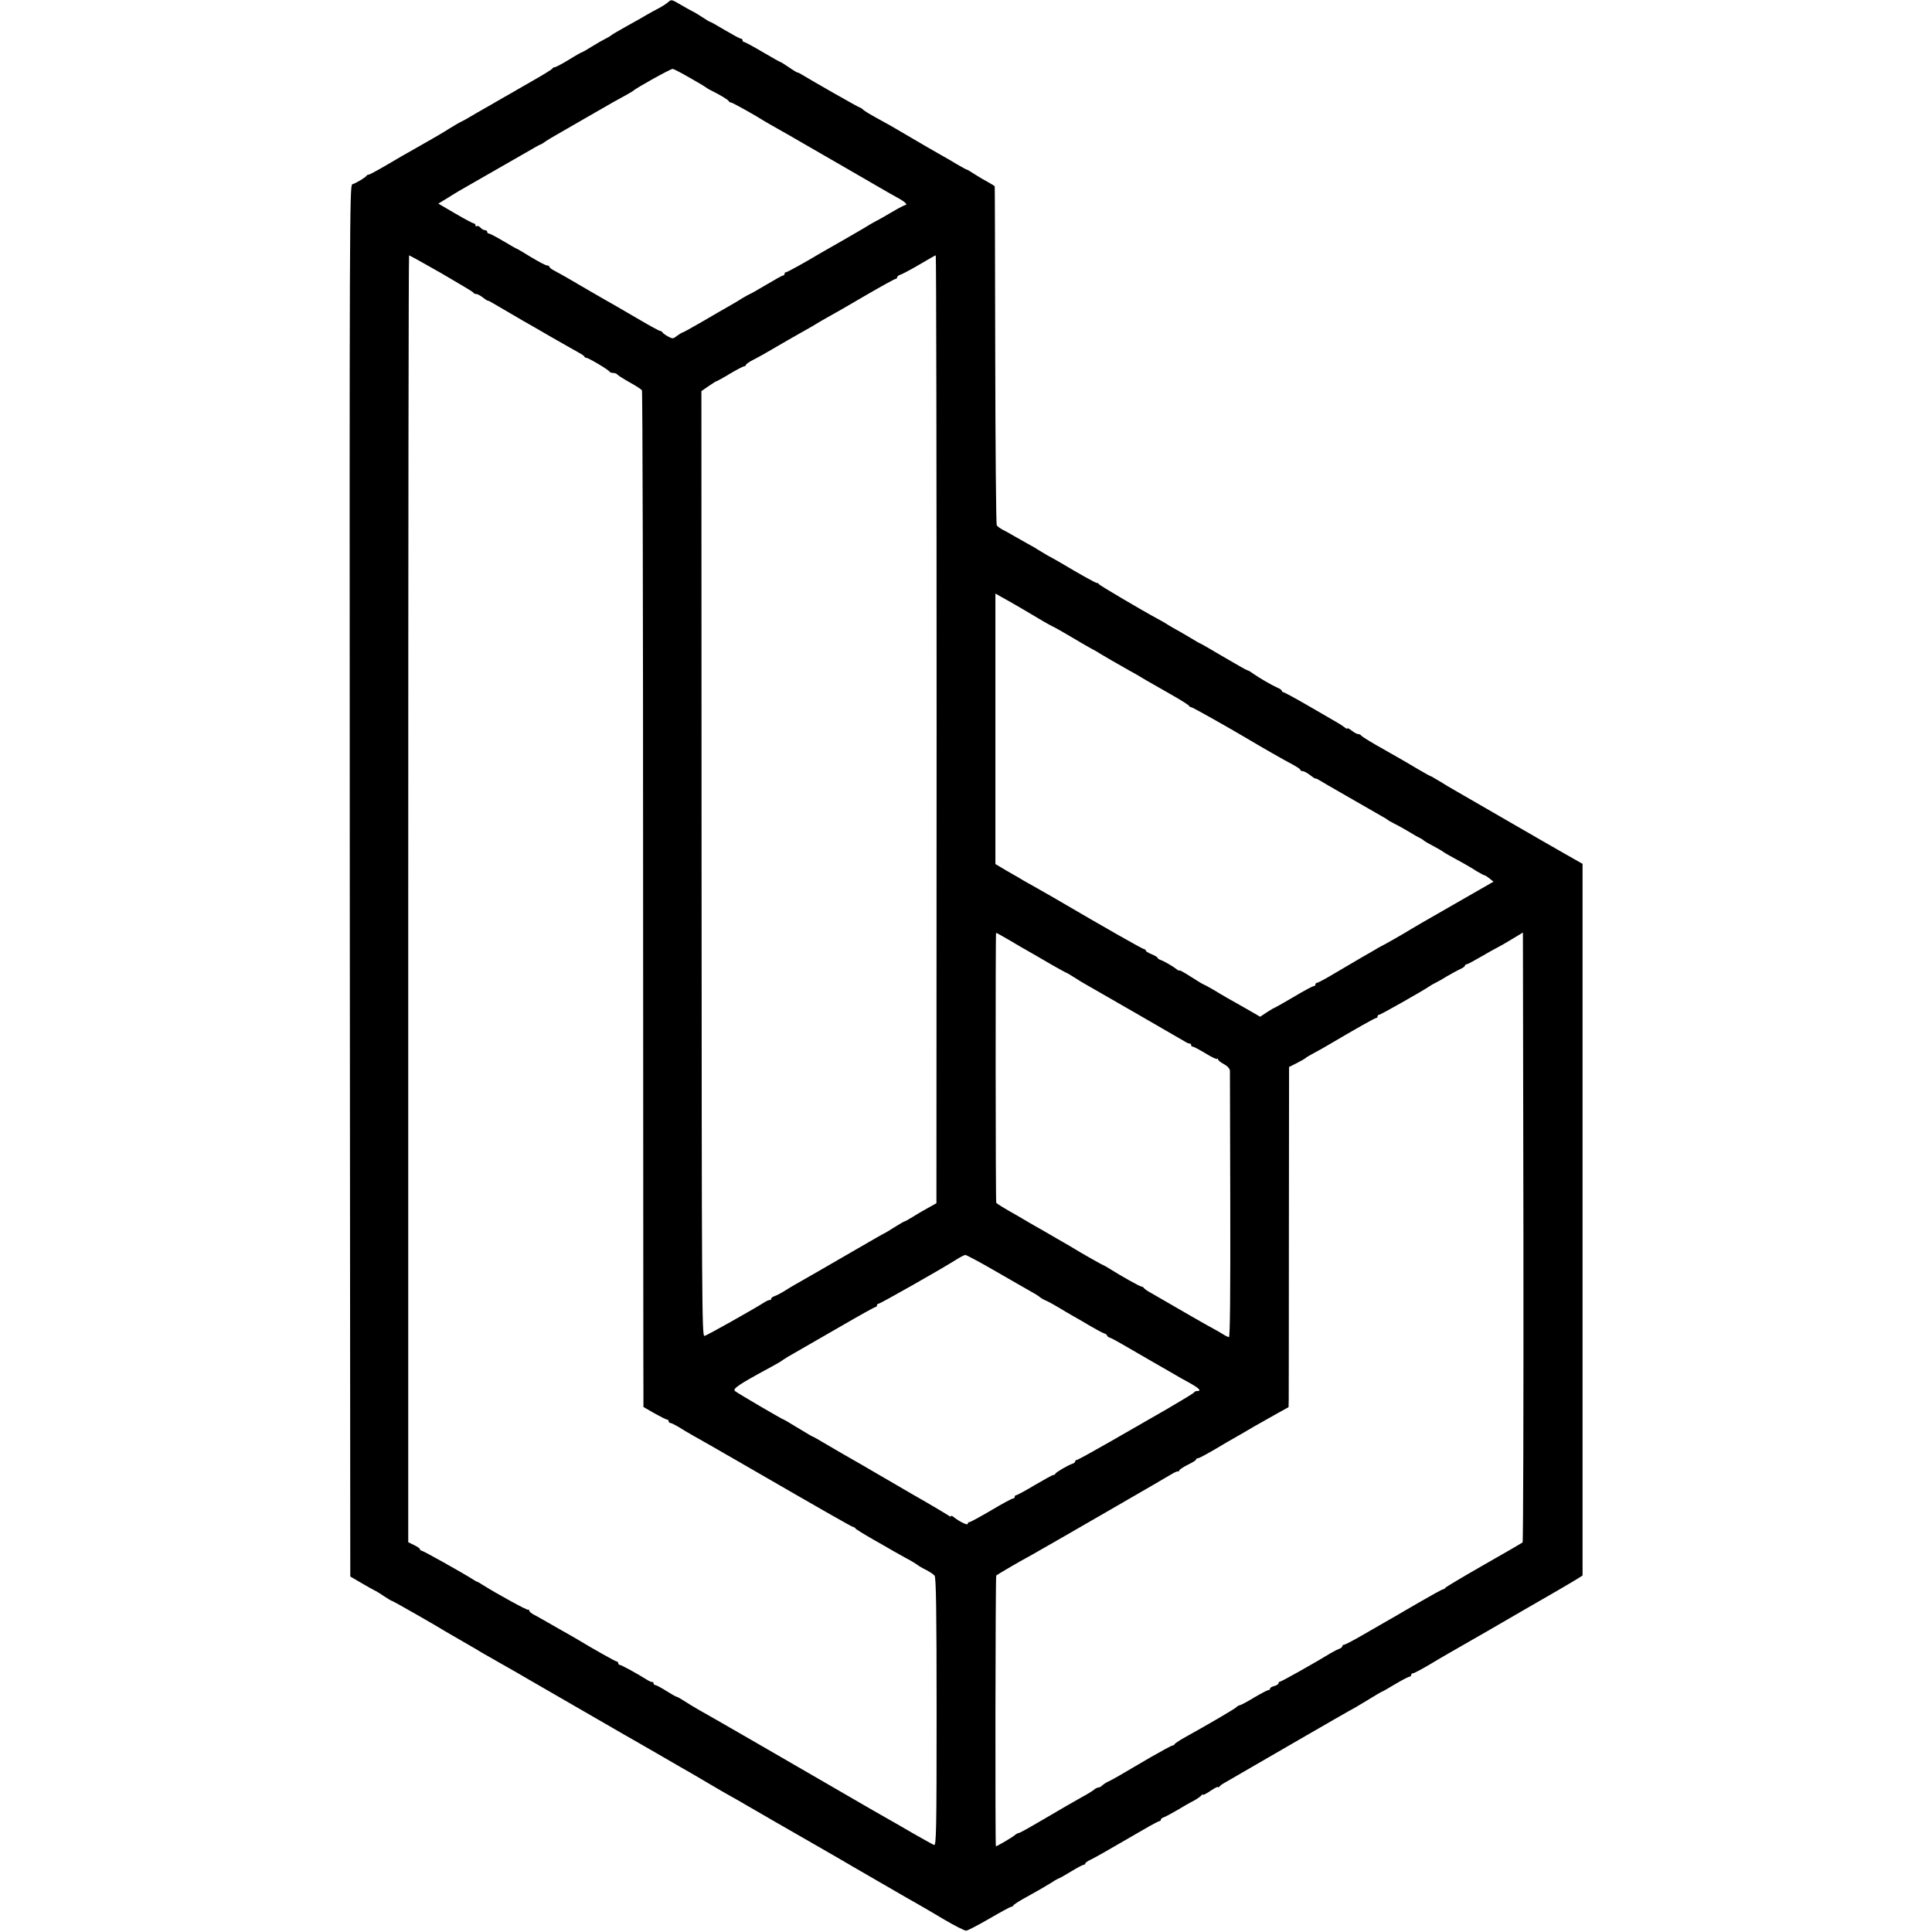
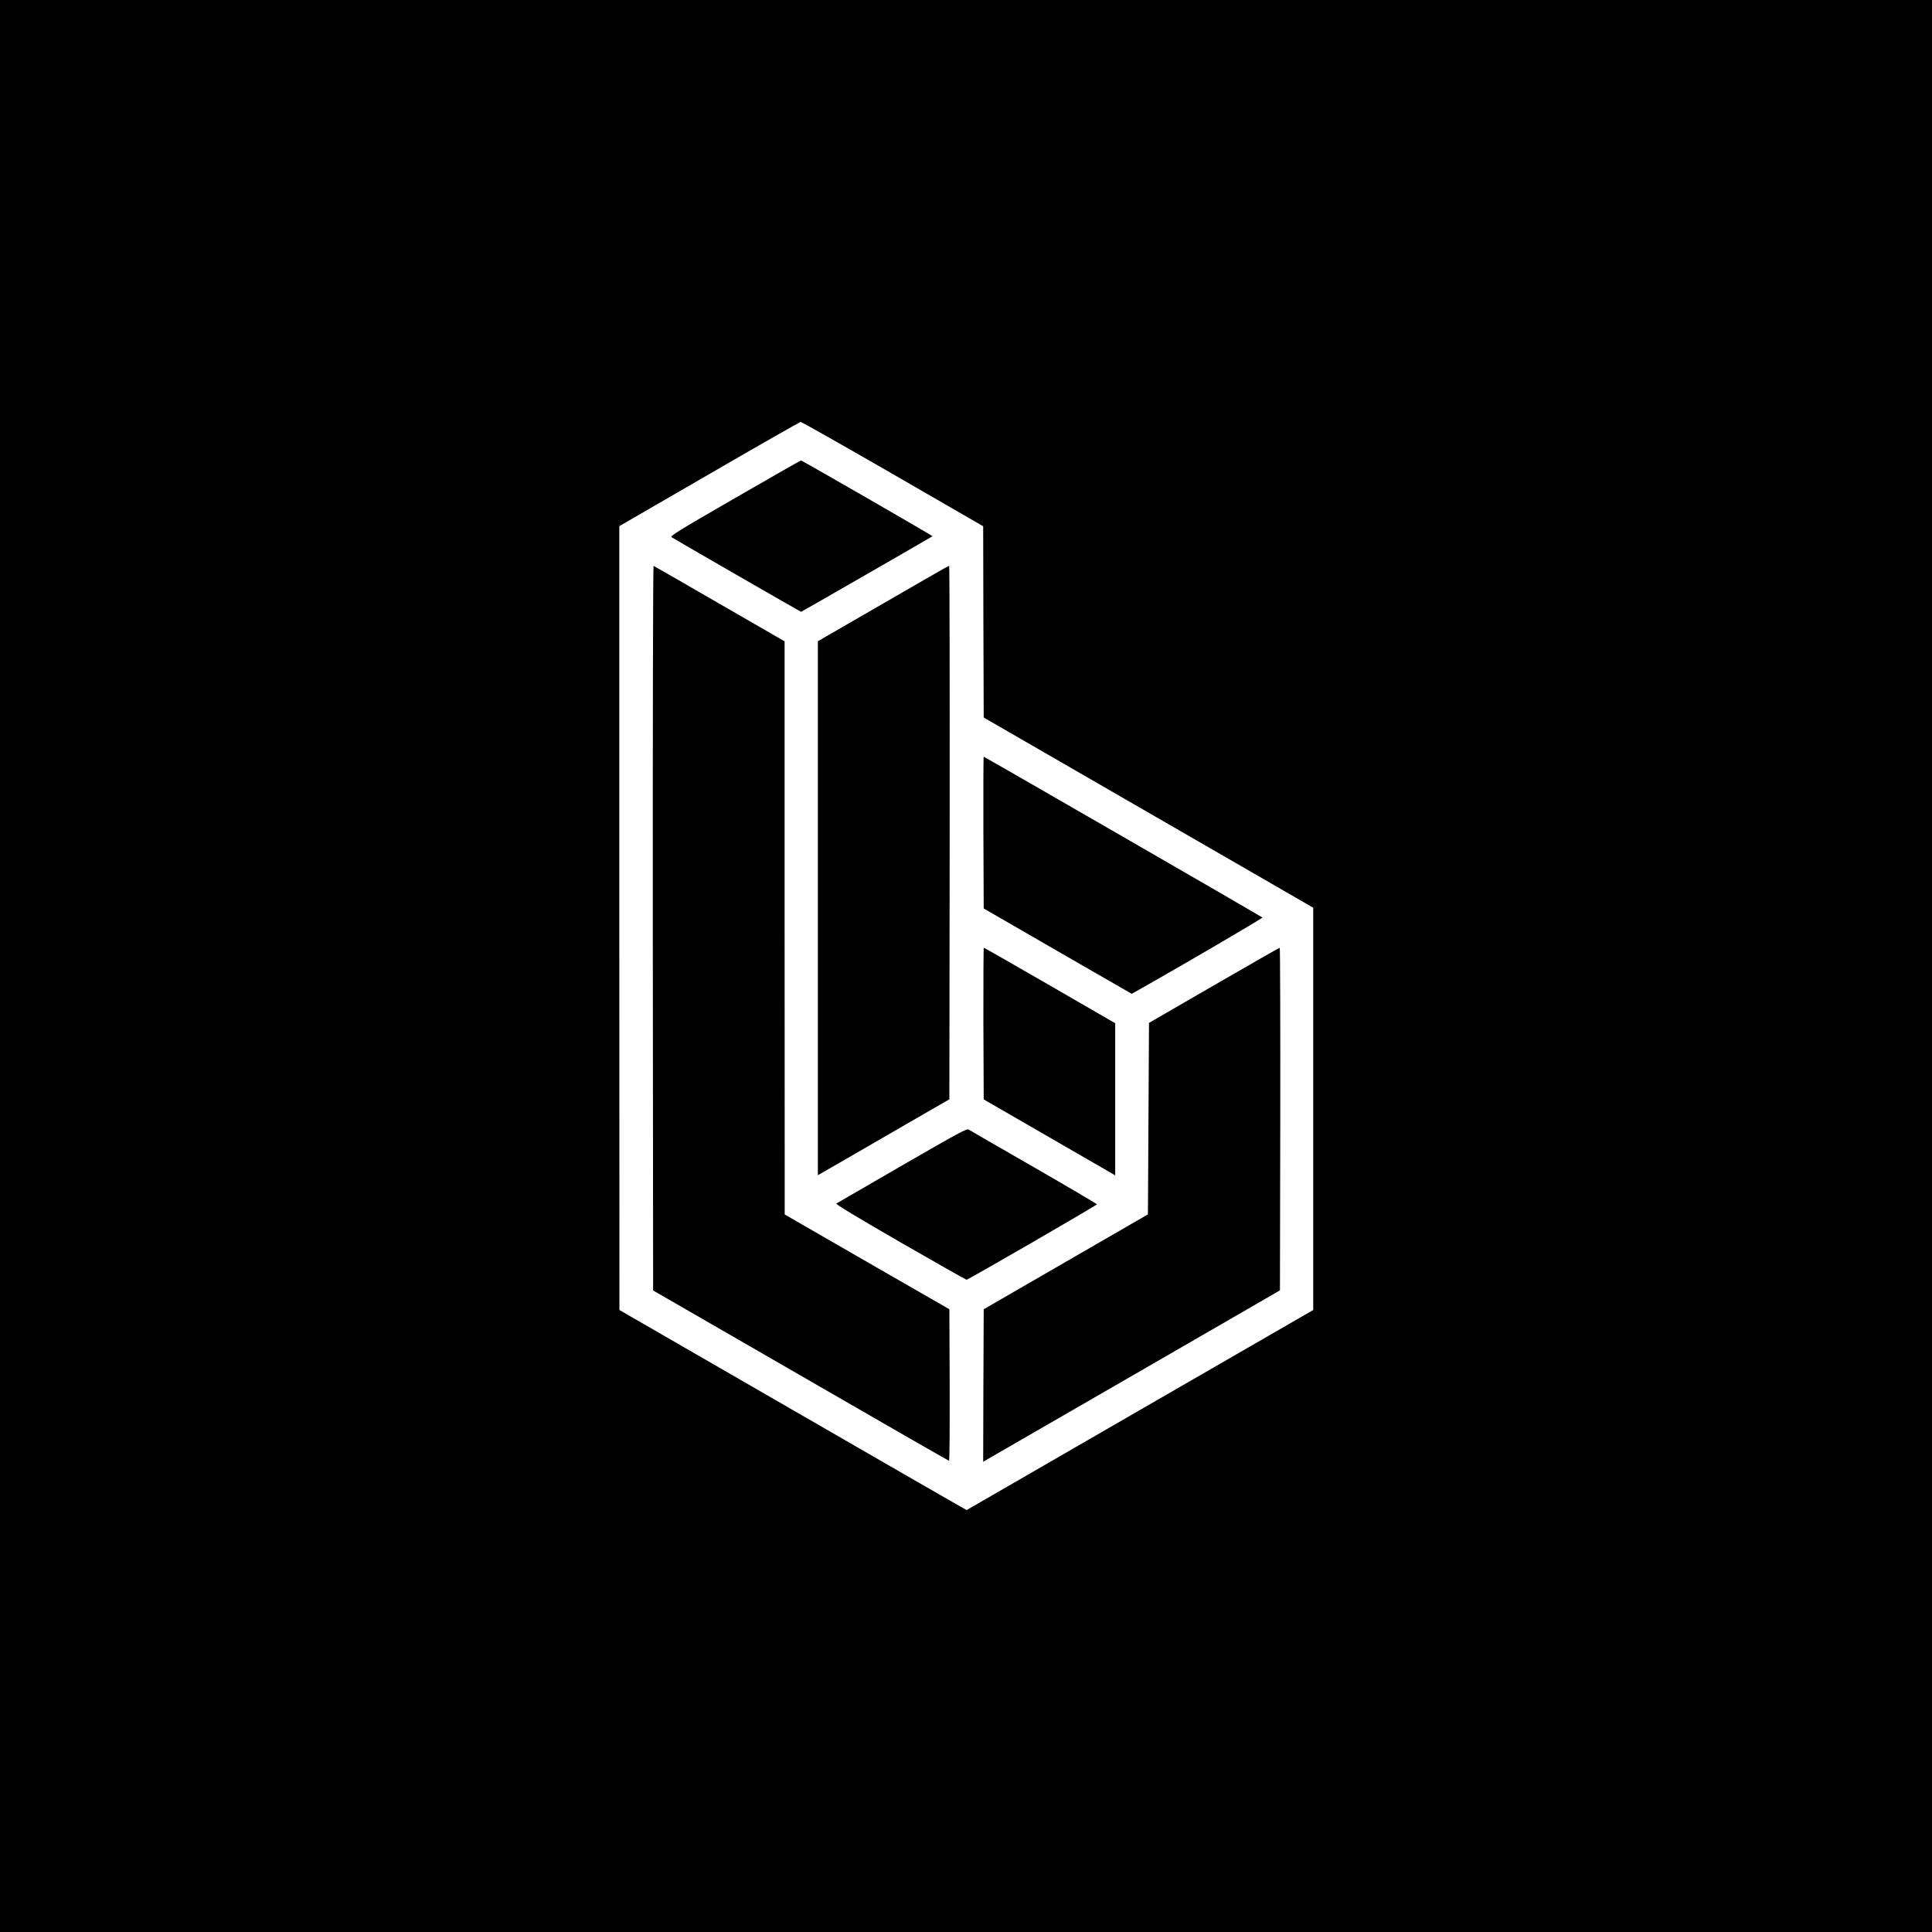
- <svg xmlns="http://www.w3.org/2000/svg" version="1.0" width="1150pt" height="1150pt" viewBox="0 0 1150 1150" preserveAspectRatio="xMidYMid meet">
-   <g transform="translate(0,1150) scale(0.1,-0.1)" fill="#000000" stroke="none">
-     <path d="M3978 11488 c-7 -7 -31 -23 -53 -35 -22 -11 -56 -30 -75 -41 -19 -12 -73 -42 -120 -68 -47 -26 -87 -50 -90 -53 -3 -3 -18 -13 -35 -21 -16 -8 -53 -29 -82 -47 -29 -18 -54 -33 -57 -33 -3 0 -39 -20 -79 -45 -41 -25 -79 -45 -85 -45 -6 0 -12 -4 -14 -8 -1 -4 -54 -37 -116 -72 -62 -36 -121 -69 -130 -75 -10 -5 -65 -37 -122 -70 -58 -33 -114 -65 -125 -72 -11 -7 -31 -18 -45 -25 -14 -6 -47 -26 -75 -43 -27 -18 -104 -63 -170 -100 -66 -37 -162 -92 -212 -122 -51 -30 -95 -53 -99 -53 -4 1 -10 -2 -13 -7 -8 -11 -61 -43 -84 -50 -16 -5 -17 -209 -15 -4146 l3 -4141 65 -38 c36 -21 72 -41 80 -45 8 -3 34 -19 57 -35 23 -15 44 -28 48 -28 5 0 271 -152 315 -180 8 -5 51 -30 95 -55 44 -25 87 -50 95 -55 8 -6 71 -42 140 -81 69 -39 139 -79 155 -89 43 -25 547 -316 587 -339 31 -17 61 -35 221 -127 34 -20 82 -48 107 -62 25 -14 95 -54 155 -90 61 -36 126 -74 145 -84 19 -11 44 -25 55 -31 11 -7 55 -32 98 -57 43 -25 86 -49 95 -55 20 -12 111 -64 162 -93 19 -11 91 -52 160 -92 69 -40 139 -80 155 -90 56 -32 286 -165 318 -184 18 -10 51 -29 74 -42 23 -13 93 -54 155 -91 62 -36 120 -66 129 -65 8 0 70 32 137 71 67 39 126 71 131 71 5 0 11 4 13 8 2 5 28 22 58 39 85 47 125 70 169 97 22 15 43 26 46 26 2 0 34 18 70 40 36 22 70 40 75 40 6 0 10 4 10 8 0 4 15 15 33 23 30 15 77 41 311 177 49 29 93 52 97 52 5 0 9 4 9 9 0 5 8 11 18 14 9 3 44 22 77 41 33 20 78 46 100 57 22 12 43 27 47 33 4 6 8 7 8 3 0 -4 20 6 45 23 25 17 45 27 45 23 0 -4 4 -3 8 2 4 6 18 16 31 23 38 22 69 40 425 246 186 108 340 196 342 196 1 0 39 23 84 50 45 28 83 50 85 50 2 0 38 20 79 45 42 25 81 45 86 45 6 0 10 5 10 10 0 6 5 10 11 10 6 0 49 23 97 51 48 29 101 60 119 70 17 10 120 69 230 132 109 63 214 124 233 135 102 58 284 164 305 178 l25 16 0 2118 0 2118 -102 58 c-133 76 -100 57 -389 224 -138 80 -263 152 -277 160 -15 8 -51 30 -80 48 -29 17 -54 32 -56 32 -3 0 -37 19 -78 43 -40 24 -93 55 -118 69 -25 14 -83 47 -130 74 -47 27 -86 52 -88 56 -2 4 -9 8 -16 8 -8 0 -25 9 -40 21 -14 11 -26 17 -26 13 0 -4 -8 -1 -17 7 -10 8 -29 20 -43 28 -14 8 -90 52 -169 98 -79 46 -148 83 -153 83 -4 0 -8 4 -8 8 0 4 -12 13 -27 19 -32 14 -105 56 -145 84 -14 11 -29 19 -33 19 -4 0 -67 36 -142 80 -74 44 -137 80 -139 80 -2 0 -32 17 -66 38 -35 21 -70 41 -78 45 -8 4 -28 16 -45 26 -16 11 -46 28 -65 38 -88 47 -345 199 -348 205 -2 5 -8 8 -13 8 -8 0 -98 50 -217 121 -15 9 -49 28 -77 43 -27 16 -54 32 -60 36 -5 4 -30 19 -55 32 -25 14 -63 36 -85 48 -22 13 -52 30 -67 37 -15 8 -31 20 -35 26 -4 7 -8 462 -9 1012 -1 550 -2 1002 -3 1005 0 3 -18 14 -38 25 -21 11 -57 32 -80 47 -23 15 -44 28 -47 28 -3 0 -29 14 -58 31 -29 18 -73 43 -98 57 -25 14 -58 33 -75 43 -30 18 -135 79 -224 131 -25 14 -68 38 -96 53 -27 15 -57 33 -66 41 -8 8 -18 14 -21 14 -6 0 -290 162 -345 196 -13 8 -24 13 -25 12 -2 -1 -24 12 -50 30 -26 18 -49 32 -51 32 -3 0 -51 27 -107 60 -56 33 -106 60 -111 60 -5 0 -9 5 -9 10 0 6 -5 10 -10 10 -6 0 -48 23 -94 50 -46 28 -86 50 -89 50 -3 0 -23 12 -44 26 -21 14 -47 30 -58 35 -11 5 -42 23 -70 39 -58 34 -59 34 -77 18z m126 -450 c50 -28 93 -54 96 -57 3 -3 21 -14 40 -23 50 -25 94 -52 98 -60 2 -5 8 -8 13 -8 8 0 143 -75 199 -111 8 -5 69 -40 135 -77 66 -38 224 -129 350 -202 127 -73 244 -141 261 -151 69 -38 79 -44 92 -56 7 -7 9 -13 3 -13 -6 0 -43 -19 -83 -43 -40 -24 -80 -46 -88 -50 -8 -4 -28 -15 -45 -25 -16 -11 -86 -51 -155 -91 -69 -39 -132 -75 -140 -80 -76 -46 -193 -111 -200 -111 -6 0 -10 -4 -10 -10 0 -5 -4 -10 -9 -10 -5 0 -50 -25 -100 -55 -51 -30 -94 -55 -97 -55 -2 0 -21 -11 -42 -23 -20 -13 -57 -35 -82 -49 -25 -14 -96 -55 -159 -92 -62 -36 -116 -66 -120 -66 -3 0 -17 -9 -31 -19 -23 -18 -26 -19 -55 -3 -16 9 -31 20 -33 25 -2 4 -8 7 -12 7 -5 0 -59 29 -120 65 -61 36 -130 76 -153 89 -49 27 -224 129 -282 163 -22 13 -55 31 -72 40 -18 9 -33 20 -33 25 0 4 -6 8 -14 8 -8 0 -51 23 -96 50 -45 28 -83 50 -85 50 -2 0 -38 20 -79 45 -42 25 -81 45 -86 45 -6 0 -10 5 -10 10 0 6 -6 10 -14 10 -7 0 -19 7 -26 15 -7 8 -16 12 -21 9 -5 -3 -9 0 -9 5 0 6 -4 11 -9 11 -5 0 -55 26 -111 59 l-101 59 48 29 c50 32 94 58 153 91 53 30 214 123 314 180 49 29 91 52 93 52 3 0 17 8 31 19 15 10 47 29 72 43 25 14 101 58 170 98 154 89 195 112 240 136 19 11 37 21 40 24 14 15 221 130 234 130 5 0 50 -23 100 -52z m-1476 -1165 c103 -60 189 -111 190 -115 2 -5 9 -8 16 -8 8 0 25 -9 39 -20 15 -12 29 -21 32 -20 3 0 15 -6 28 -14 22 -13 121 -71 185 -108 18 -10 93 -53 165 -95 73 -42 146 -83 162 -92 17 -9 32 -19 33 -23 2 -5 8 -8 12 -8 13 0 134 -72 138 -82 2 -4 12 -8 22 -8 10 0 21 -4 24 -9 4 -5 37 -26 74 -47 37 -20 70 -42 73 -47 4 -6 7 -1340 7 -2966 1 -1626 1 -2985 2 -3021 l0 -65 66 -38 c36 -20 70 -37 75 -37 5 0 9 -4 9 -10 0 -5 5 -10 10 -10 6 0 27 -11 48 -23 20 -13 57 -35 82 -49 77 -43 109 -62 285 -163 479 -277 668 -385 675 -385 5 0 10 -4 12 -8 2 -4 50 -34 108 -67 58 -33 113 -64 122 -70 9 -5 41 -23 70 -39 29 -15 60 -34 68 -40 8 -7 32 -21 53 -31 21 -11 44 -26 50 -34 9 -11 12 -215 12 -811 0 -705 -2 -797 -15 -792 -8 3 -67 36 -130 72 -63 37 -135 78 -160 92 -25 14 -142 81 -260 150 -338 196 -800 463 -855 493 -27 16 -66 39 -85 52 -19 12 -38 23 -42 23 -4 0 -32 16 -62 35 -30 19 -60 35 -66 35 -5 0 -10 5 -10 10 0 6 -3 9 -7 8 -5 -1 -19 5 -33 14 -55 35 -152 88 -161 88 -5 0 -9 5 -9 10 0 6 -4 10 -9 10 -7 0 -142 76 -231 130 -8 5 -55 32 -105 60 -49 28 -97 55 -105 60 -8 5 -30 17 -47 26 -18 9 -33 21 -33 27 0 6 -3 8 -6 5 -5 -5 -190 97 -274 150 -14 9 -27 17 -30 17 -3 0 -16 8 -30 17 -55 35 -292 168 -301 168 -5 0 -9 4 -9 8 0 5 -16 16 -35 25 l-35 17 0 3830 c0 2106 2 3830 5 3830 3 0 90 -48 193 -107z m2947 -2714 l-1 -2821 -50 -28 c-28 -15 -69 -39 -92 -54 -23 -14 -44 -26 -47 -26 -3 0 -31 -16 -61 -35 -30 -19 -56 -35 -58 -35 -2 0 -82 -46 -177 -101 -164 -95 -309 -179 -354 -204 -11 -6 -38 -22 -60 -36 -22 -14 -50 -29 -62 -33 -13 -4 -23 -12 -23 -17 0 -5 -3 -8 -7 -7 -5 1 -19 -5 -33 -14 -70 -44 -343 -198 -357 -200 -15 -3 -16 204 -17 2811 l-1 2813 42 29 c23 16 44 29 46 29 3 0 40 20 81 45 42 25 81 45 86 45 6 0 10 4 10 8 0 4 19 18 43 30 39 20 66 35 213 121 33 19 79 45 104 59 25 14 50 28 55 32 6 4 35 21 65 38 30 16 133 75 228 131 96 56 178 101 183 101 5 0 9 4 9 9 0 5 9 13 20 16 11 4 48 23 83 43 104 61 122 71 127 72 3 0 5 -1269 5 -2821z m508 718 c49 -29 105 -62 125 -74 20 -12 46 -26 58 -32 12 -5 66 -36 120 -68 55 -33 106 -62 114 -66 8 -4 29 -15 45 -26 17 -10 47 -28 68 -40 20 -11 53 -30 72 -41 19 -11 52 -30 73 -41 20 -12 49 -29 64 -38 15 -9 78 -45 140 -80 62 -35 115 -68 116 -73 2 -4 8 -8 14 -8 7 0 227 -124 338 -190 58 -35 223 -130 263 -150 26 -14 47 -28 47 -32 0 -5 6 -8 14 -8 7 0 26 -10 42 -22 16 -13 31 -23 34 -22 3 1 14 -4 25 -11 11 -7 81 -48 155 -90 186 -107 194 -111 221 -127 13 -7 26 -15 29 -18 3 -3 21 -13 40 -23 19 -9 58 -31 85 -47 28 -17 57 -34 65 -37 8 -4 17 -9 20 -12 3 -3 14 -11 25 -17 56 -30 91 -50 95 -54 3 -3 21 -13 40 -24 61 -33 124 -68 162 -93 21 -12 40 -23 44 -23 3 0 17 -8 30 -19 l24 -19 -183 -105 c-100 -57 -207 -119 -237 -136 -30 -18 -62 -36 -70 -41 -26 -17 -164 -96 -180 -103 -8 -4 -24 -13 -35 -20 -11 -7 -47 -27 -80 -46 -33 -19 -104 -61 -158 -93 -53 -32 -102 -58 -107 -58 -6 0 -10 -4 -10 -10 0 -5 -5 -10 -11 -10 -6 0 -60 -29 -120 -65 -61 -36 -113 -65 -115 -65 -2 0 -22 -12 -44 -26 l-39 -26 -78 45 c-43 24 -94 54 -113 64 -19 11 -59 34 -88 52 -29 17 -55 31 -57 31 -3 0 -36 20 -75 45 -38 25 -70 42 -70 39 0 -4 -7 -1 -15 6 -21 17 -76 49 -97 56 -10 4 -18 9 -18 13 0 4 -16 13 -35 21 -19 8 -35 17 -35 22 0 4 -4 8 -9 8 -8 0 -217 118 -536 305 -77 44 -147 84 -155 88 -8 5 -24 13 -35 20 -11 7 -38 23 -60 35 -22 12 -53 31 -70 41 l-30 18 0 805 0 805 35 -20 c19 -10 75 -42 123 -70z m47 -2044 c19 -11 75 -43 124 -72 49 -28 91 -51 93 -51 2 0 22 -12 46 -27 23 -15 51 -32 62 -38 58 -33 574 -330 595 -343 14 -9 28 -15 33 -14 4 1 7 -3 7 -8 0 -6 4 -10 10 -10 5 0 39 -18 74 -39 35 -22 67 -37 70 -34 3 4 6 2 6 -3 0 -5 16 -18 35 -28 22 -12 35 -27 36 -40 0 -12 1 -373 2 -803 1 -517 -1 -783 -8 -782 -5 0 -23 9 -40 20 -16 10 -37 22 -45 26 -8 4 -69 38 -135 76 -143 83 -176 102 -235 136 -25 13 -48 29 -51 34 -3 5 -10 9 -15 9 -9 0 -123 64 -186 104 -21 13 -40 24 -42 24 -4 0 -145 80 -176 100 -8 5 -35 21 -60 35 -25 14 -67 39 -95 55 -27 16 -59 34 -70 40 -11 6 -33 19 -50 29 -16 10 -48 28 -70 41 -68 38 -110 64 -115 71 -4 6 -5 1599 -1 1606 0 2 38 -19 84 -46 45 -27 98 -58 117 -68z m2933 -3514 c-5 -4 -109 -65 -233 -135 -124 -71 -226 -132 -228 -136 -2 -5 -7 -8 -12 -8 -5 0 -74 -38 -155 -85 -80 -47 -165 -96 -188 -109 -23 -13 -86 -49 -139 -80 -53 -31 -102 -56 -107 -56 -6 0 -11 -4 -11 -9 0 -5 -8 -11 -17 -15 -10 -3 -33 -15 -52 -26 -91 -56 -294 -170 -302 -170 -5 0 -9 -4 -9 -10 0 -5 -11 -12 -25 -16 -14 -3 -25 -10 -25 -15 0 -5 -4 -9 -10 -9 -5 0 -44 -20 -86 -45 -41 -25 -79 -45 -84 -45 -5 0 -15 -6 -22 -13 -12 -11 -160 -98 -308 -180 -30 -17 -56 -34 -58 -39 -2 -4 -8 -8 -13 -8 -5 0 -64 -32 -132 -71 -192 -113 -220 -129 -247 -142 -14 -6 -31 -17 -38 -24 -7 -7 -18 -13 -24 -13 -6 0 -19 -6 -27 -14 -9 -7 -41 -27 -71 -43 -45 -25 -116 -66 -230 -133 -106 -62 -141 -81 -147 -81 -4 0 -15 -6 -23 -13 -15 -13 -106 -66 -112 -66 -5 0 -3 1608 2 1612 8 7 152 91 185 108 17 9 48 27 69 39 22 12 204 117 405 233 201 116 377 218 391 227 14 8 28 14 33 13 4 -1 7 2 7 6 0 4 22 19 50 33 27 13 50 27 50 32 0 4 5 7 11 7 6 0 49 23 97 51 48 29 105 62 127 74 22 13 72 41 110 64 39 22 100 57 138 78 l67 37 1 46 c0 25 1 480 1 1012 l1 967 46 23 c25 13 48 26 51 29 3 4 28 19 55 33 28 15 64 35 80 45 161 95 278 161 285 161 6 0 10 5 10 10 0 6 4 10 10 10 8 0 256 140 300 170 8 6 24 15 35 20 11 5 43 23 70 40 28 16 62 35 78 42 15 7 27 16 27 20 0 4 4 8 10 8 5 0 44 21 87 46 43 25 87 50 98 55 11 5 49 27 85 49 l65 39 3 -1811 c1 -997 -1 -1815 -5 -1819z m-3154 1624 c84 -49 178 -102 209 -120 31 -17 63 -36 69 -42 7 -6 23 -16 35 -21 13 -5 46 -23 73 -39 28 -17 70 -42 95 -56 25 -14 72 -41 105 -61 33 -19 68 -38 78 -41 9 -3 17 -9 17 -13 0 -4 8 -10 18 -13 9 -3 42 -21 73 -39 31 -18 111 -64 178 -103 67 -38 130 -75 139 -80 9 -6 45 -26 80 -45 61 -34 76 -50 48 -50 -8 0 -16 -3 -18 -8 -1 -4 -73 -47 -158 -97 -85 -49 -239 -137 -343 -197 -103 -59 -192 -108 -197 -108 -6 0 -10 -4 -10 -9 0 -5 -8 -11 -17 -14 -25 -8 -97 -50 -101 -59 -2 -5 -8 -8 -13 -8 -5 0 -54 -27 -110 -60 -55 -33 -105 -60 -110 -60 -5 0 -9 -4 -9 -10 0 -5 -5 -10 -11 -10 -6 0 -64 -31 -129 -70 -65 -38 -123 -70 -129 -70 -6 0 -11 -5 -11 -11 0 -10 -50 14 -82 40 -10 8 -18 11 -18 6 0 -4 -6 -3 -12 3 -7 5 -107 65 -223 131 -115 67 -217 126 -225 131 -8 5 -37 22 -65 38 -107 61 -133 76 -213 123 -45 27 -84 49 -87 49 -2 0 -40 23 -85 50 -45 28 -83 50 -85 50 -6 0 -275 157 -290 170 -16 13 20 38 205 138 36 19 72 40 80 47 8 6 42 27 75 45 33 19 152 87 264 152 112 65 207 118 212 118 5 0 9 5 9 10 0 6 5 10 10 10 10 0 375 207 460 261 25 16 50 29 56 29 6 0 80 -39 163 -87z" />
+ <svg xmlns="http://www.w3.org/2000/svg" version="1.0" width="1800pt" height="1800pt" viewBox="0 0 1800 1800" preserveAspectRatio="xMidYMid meet">
+   <g transform="translate(0,1800) scale(0.1,-0.1)" fill="#000000" stroke="none">
+     <path d="M0 9000 l0 -9000 9000 0 9000 0 0 9000 0 9000 -9000 0 -9000 0 0 -9000z m8317 4584 l843 -487 2 -891 3 -891 1535 -886 1535 -886 0 -1874 0 -1874 -1615 -932 -1614 -932 -57 32 c-32 17 -760 437 -1618 932 l-1560 900 -1 3652 0 3651 838 485 c460 267 844 485 851 486 8 1 394 -218 858 -485z" />
+     <path d="M6847 13359 c-530 -306 -606 -353 -590 -364 28 -19 1201 -695 1207 -695 4 0 1217 698 1224 704 3 4 -1215 706 -1225 706 -4 0 -282 -158 -616 -351z" />
+     <path d="M6082 9354 l3 -3377 1375 -793 c756 -437 1378 -794 1382 -794 5 0 7 318 6 706 l-3 706 -767 441 -767 442 -1 2670 0 2670 -607 350 c-333 193 -610 352 -614 353 -5 2 -8 -1513 -7 -3374z" />
+     <path d="M8228 12377 l-608 -351 0 -2488 0 -2487 228 131 c125 72 400 232 612 354 l385 222 3 2486 c1 1367 -1 2486 -5 2485 -5 0 -281 -158 -615 -352z" />
+     <path d="M9162 10243 l3 -707 689 -398 690 -397 66 37 c351 197 1157 668 1152 674 -10 9 -2590 1498 -2597 1498 -3 0 -4 -318 -3 -707z" />
+     <path d="M9162 8464 l3 -707 570 -329 c314 -181 589 -340 613 -354 l42 -25 0 709 0 709 -609 352 c-334 193 -611 351 -615 351 -3 0 -5 -318 -4 -706z" />
+     <path d="M11310 8820 l-605 -350 -5 -892 -5 -892 -765 -442 -765 -442 -3 -710 -2 -711 162 94 c90 52 712 411 1383 798 l1220 705 3 1596 c1 878 -1 1596 -5 1596 -5 0 -280 -158 -613 -350z" />
+     <path d="M8405 7142 c-330 -191 -606 -351 -613 -355 -9 -6 185 -123 595 -360 334 -192 613 -350 618 -350 15 0 1215 694 1215 703 0 3 -264 159 -587 345 -324 186 -597 344 -608 351 -18 11 -86 -26 -620 -334z" />
  </g>
</svg>
